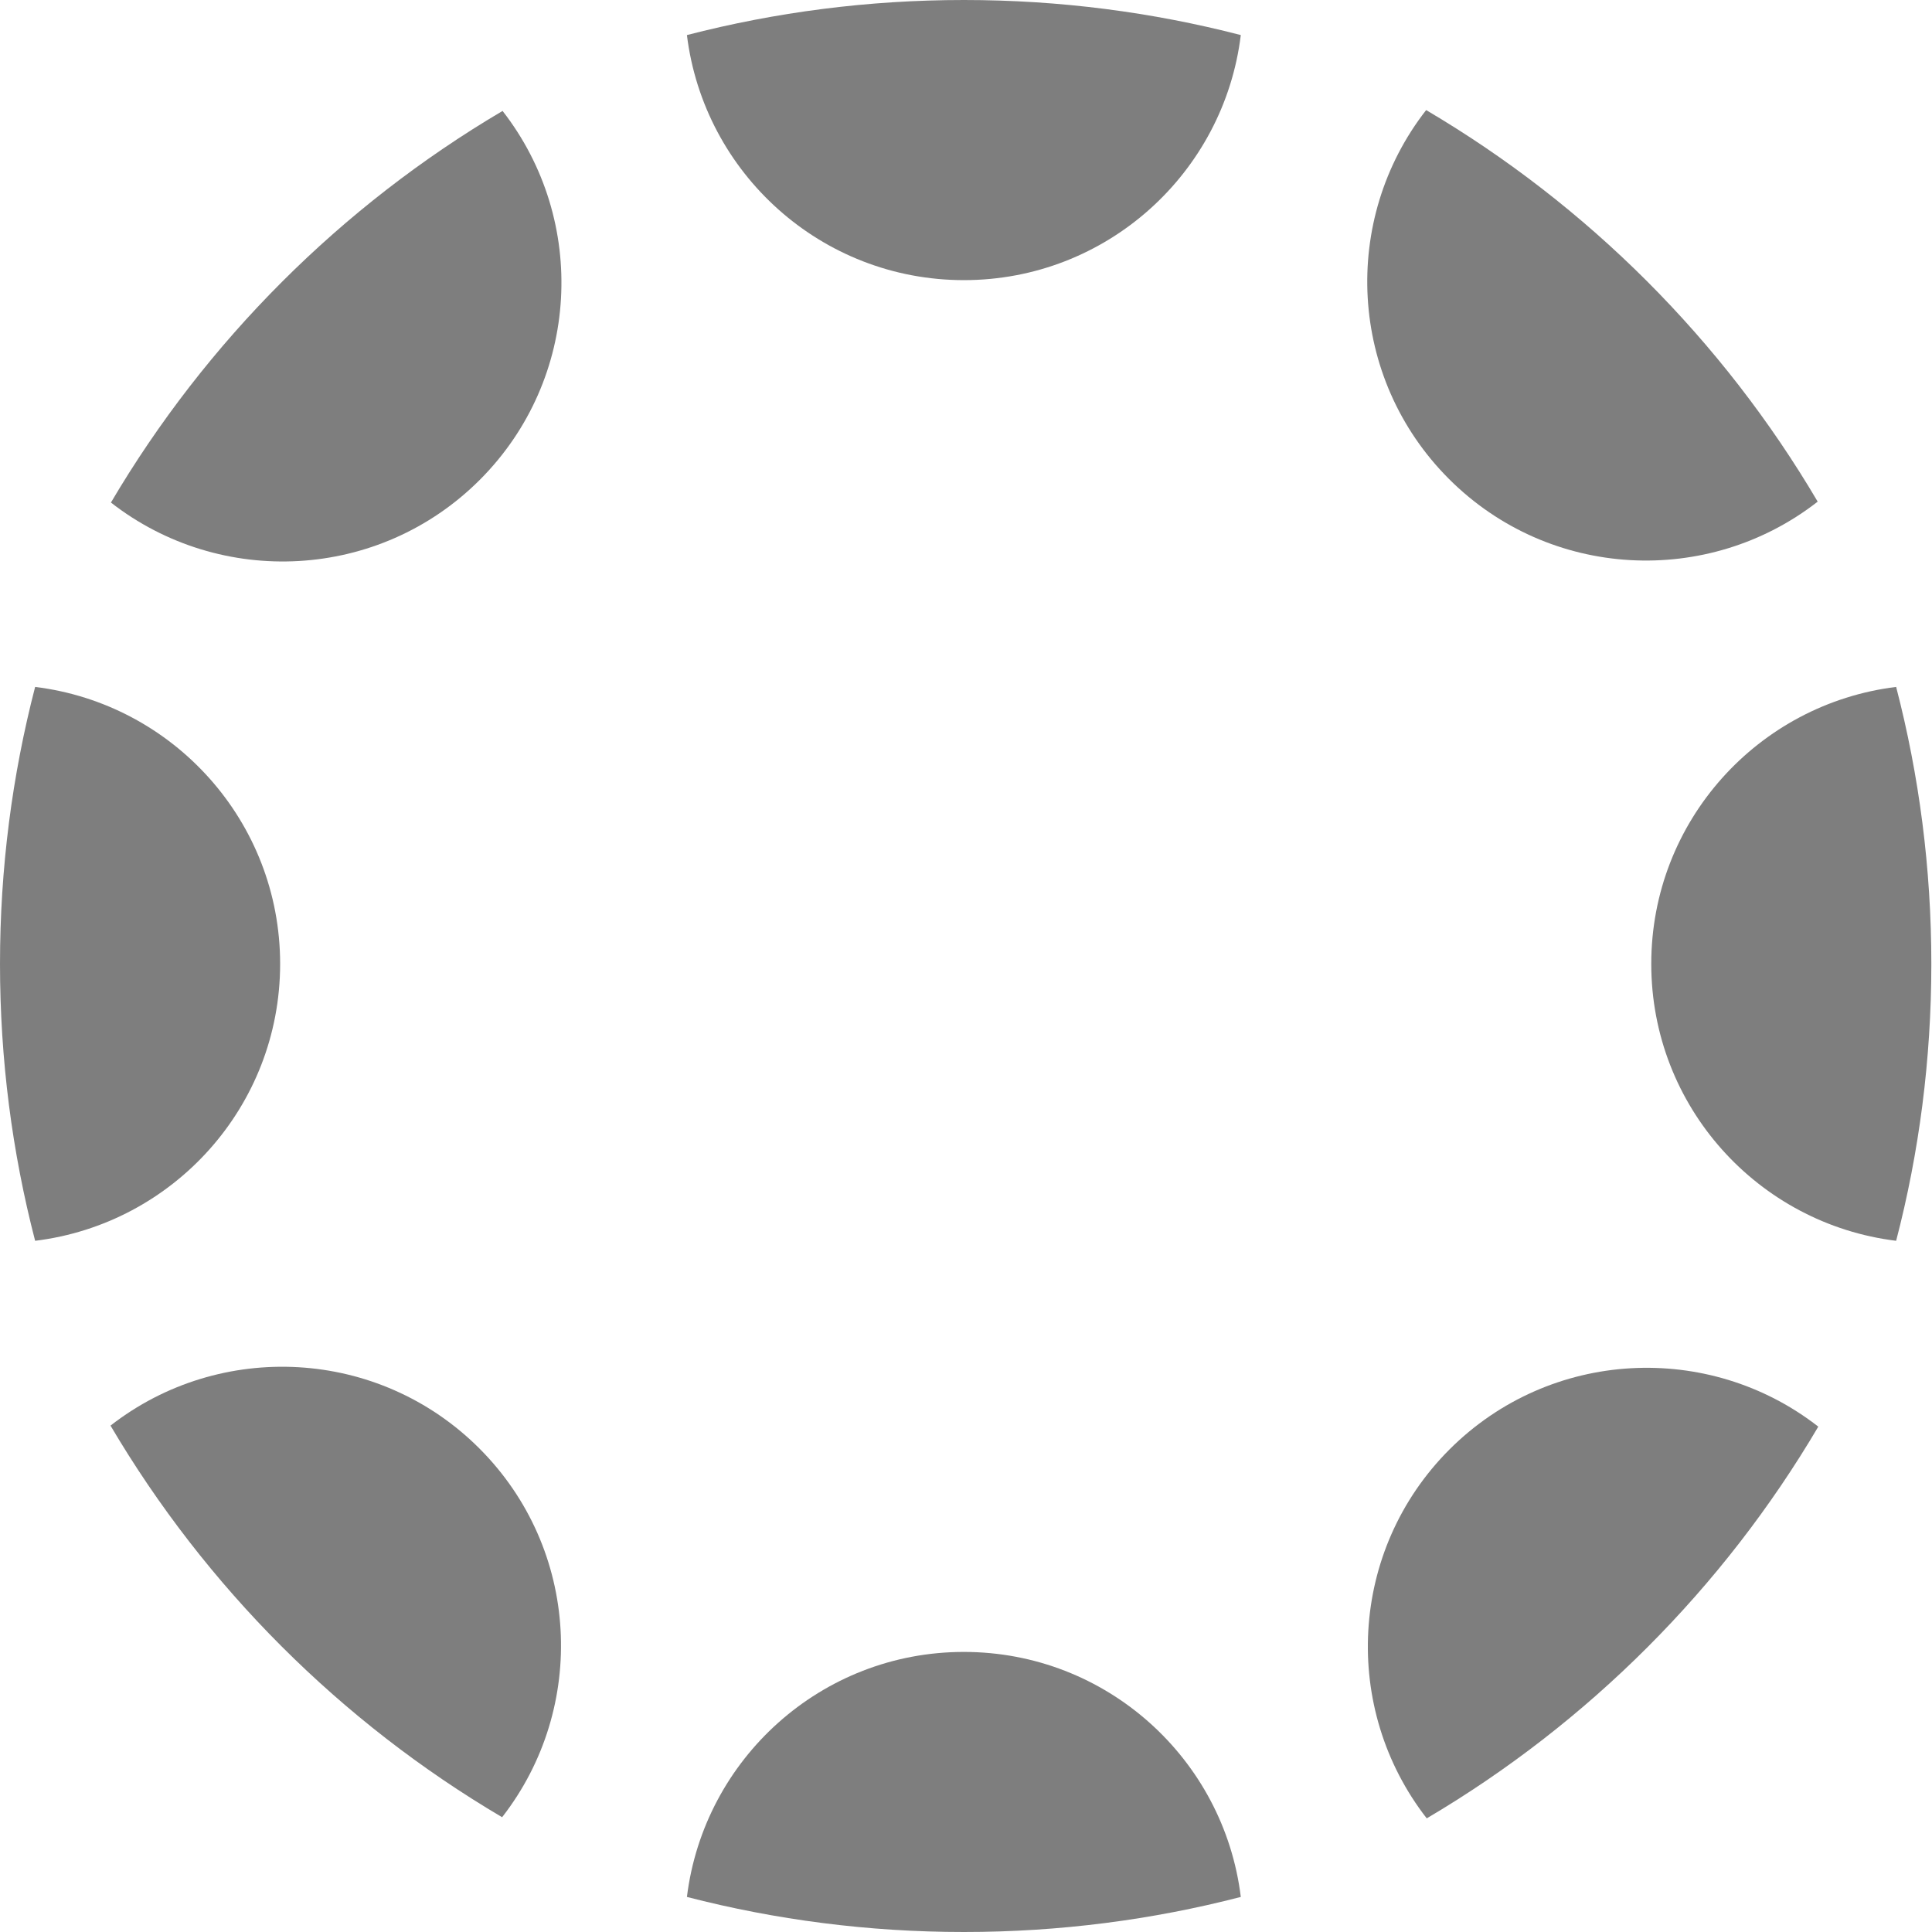
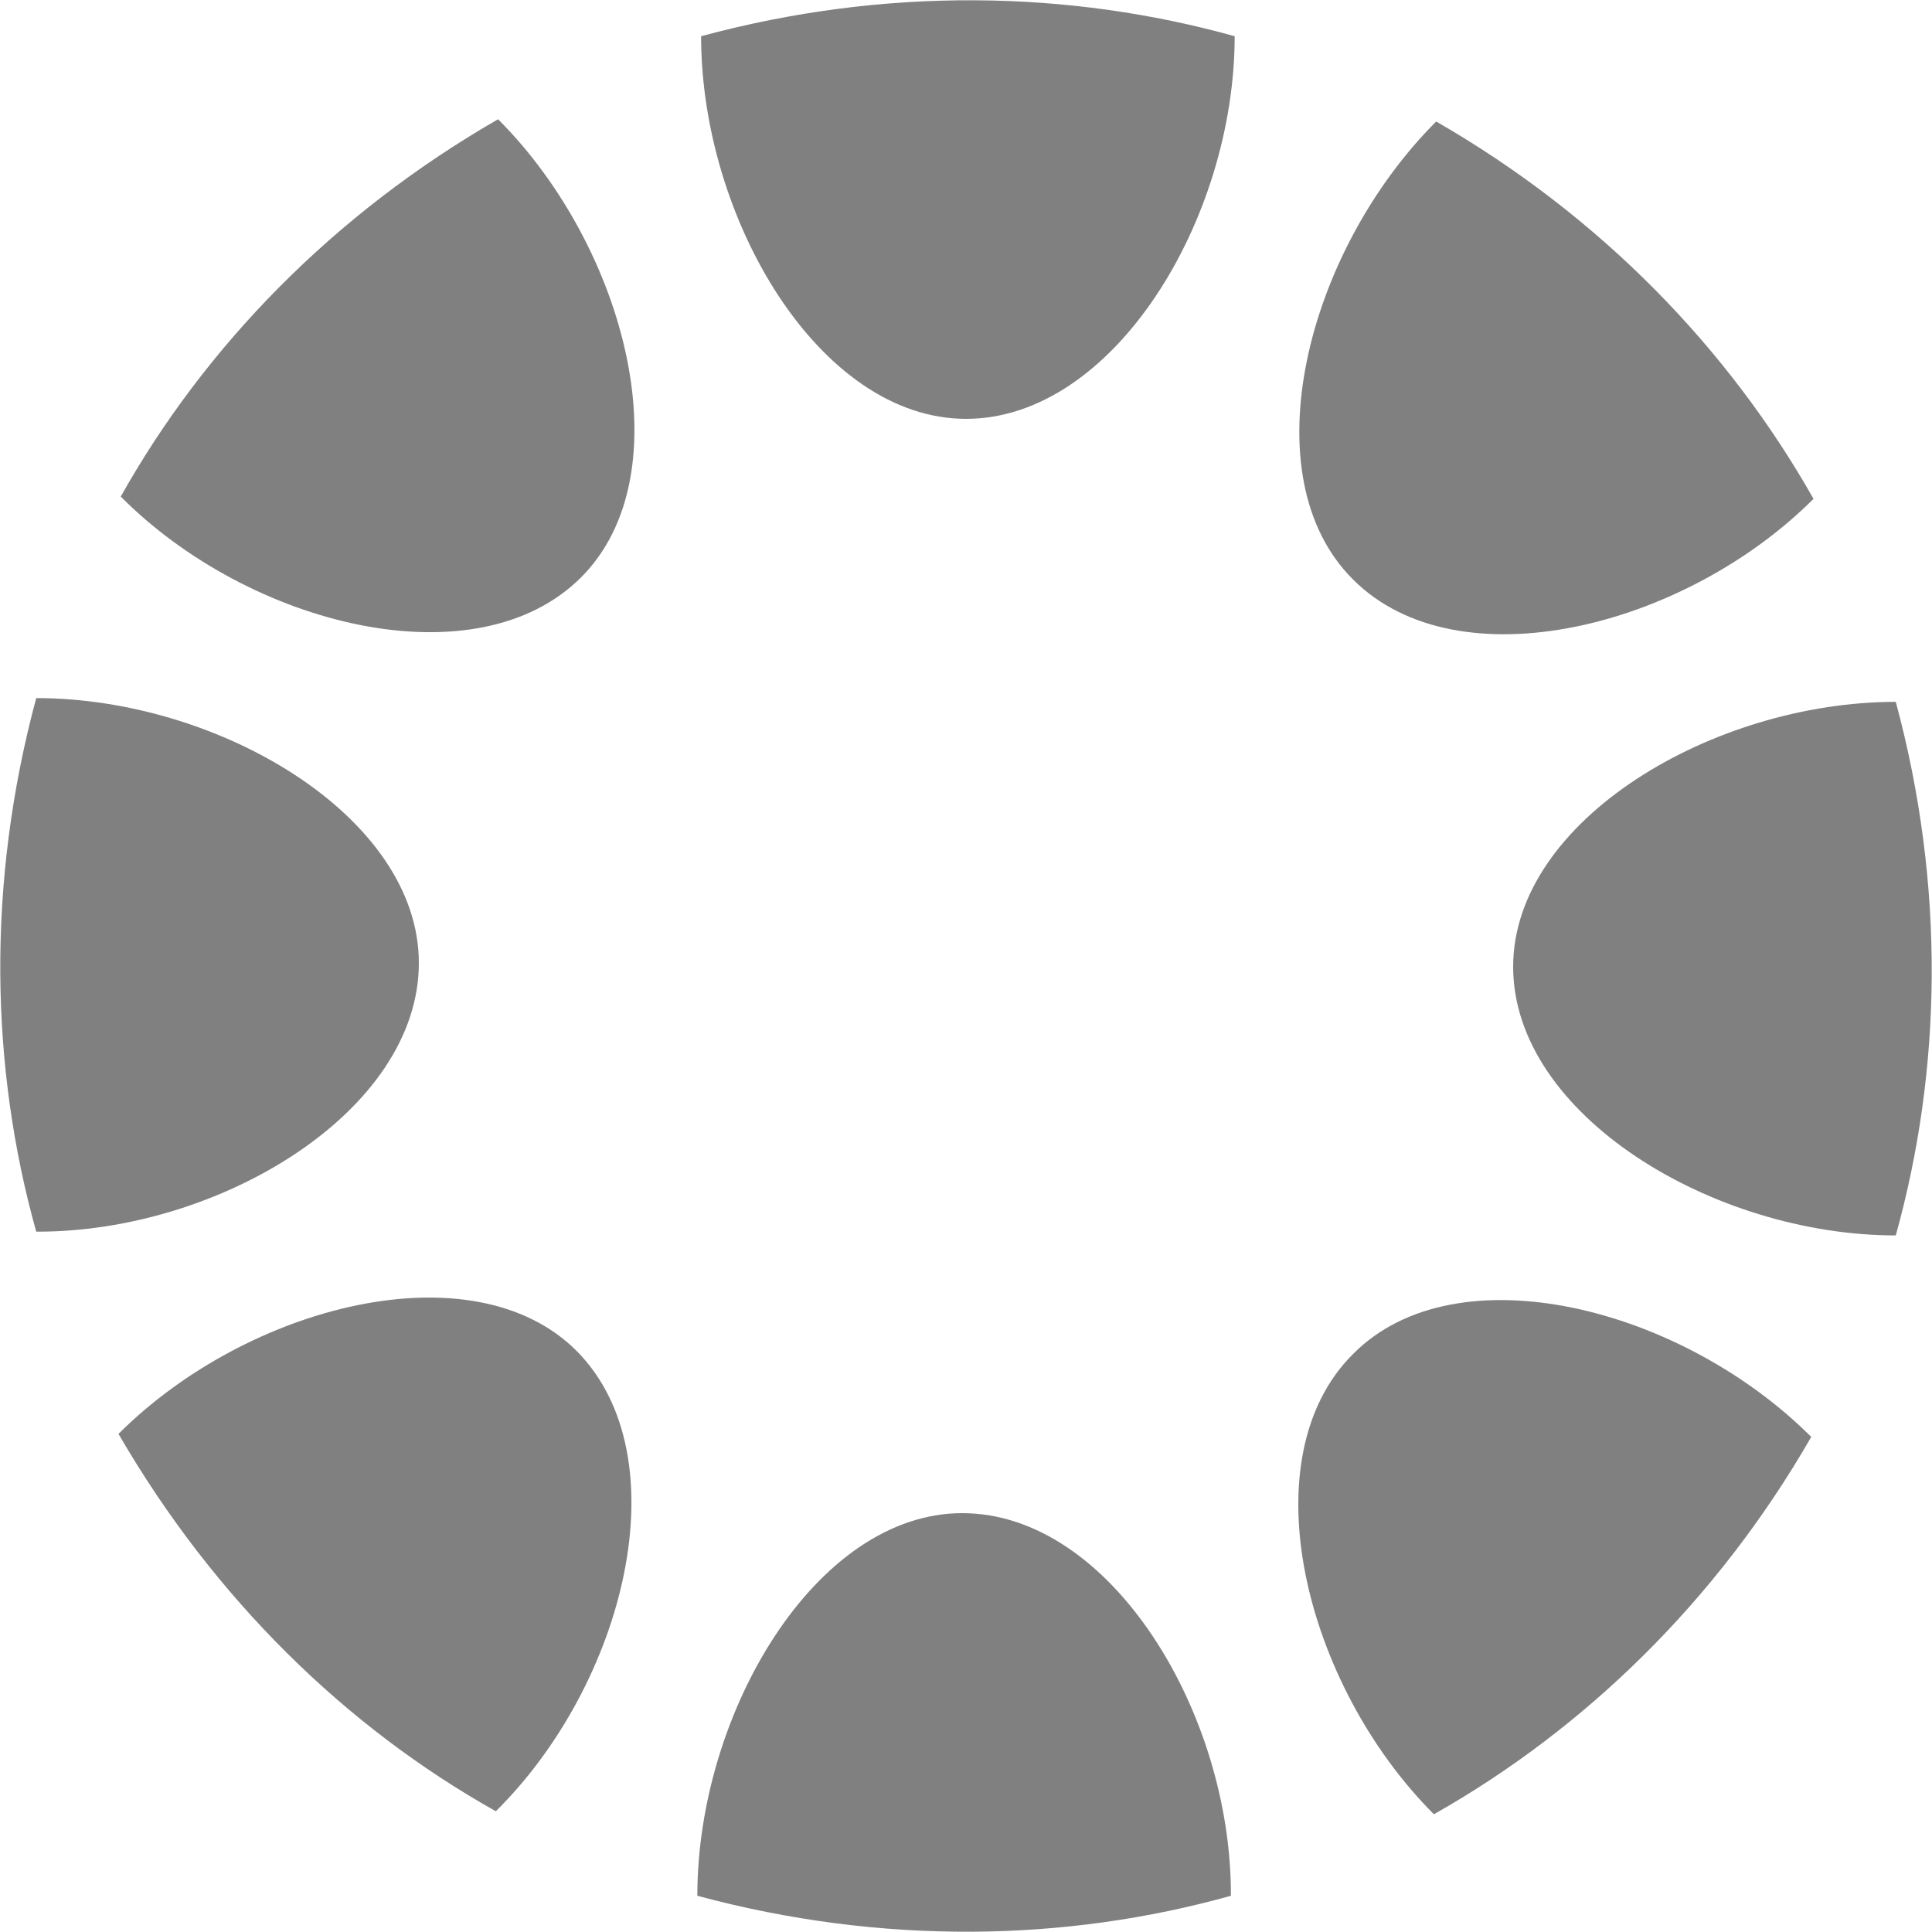
<svg xmlns="http://www.w3.org/2000/svg" version="1.1" x="0px" y="0px" width="256px" height="256px" viewBox="0 0 256 256" enable-background="new 0 0 256 256" xml:space="preserve">
  <g>
-     <path fill="#7E7E7E" d="M37.119,127.717c0-18.899-14.185-34.453-32.464-36.696C1.613,102.75,0,115.045,0,127.717     c0,12.671,1.613,24.982,4.655,36.695C22.947,162.169,37.119,146.615,37.119,127.717z" />
-     <path fill="#7E7E7E" d="M218.801,127.717c0,18.898,14.164,34.452,32.448,36.695c3.05-11.713,4.663-24.024,4.663-36.695     c0-12.671-1.613-24.967-4.663-36.696C232.965,93.264,218.801,108.818,218.801,127.717z" />
-     <path fill="#7E7E7E" d="M127.713,218.889c-18.891,0-34.44,14.181-36.692,32.465c11.729,3.033,24.021,4.646,36.7,4.646     c12.683,0,24.971-1.613,36.691-4.646C162.177,233.069,146.623,218.889,127.713,218.889z" />
-     <path fill="#7E7E7E" d="M127.721,37.119c18.902,0,34.456-14.18,36.691-32.472C152.691,1.613,140.403,0,127.721,0     c-12.68,0-24.971,1.613-36.7,4.647C93.272,22.939,108.822,37.119,127.721,37.119z" />
-     <path fill="#7E7E7E" d="M192.07,192.054c-13.351,13.357-14.34,34.356-3.019,48.888c21.382-12.615,39.282-30.516,51.882-51.905     C226.418,177.722,205.42,178.72,192.07,192.054z" />
-     <path fill="#7E7E7E" d="M63.579,63.579c13.342-13.357,14.331-34.364,3.014-48.879c-21.386,12.615-39.278,30.5-51.894,51.89     C29.223,77.918,50.229,76.929,63.579,63.579z" />
-     <path fill="#7E7E7E" d="M191.99,63.459c13.35,13.35,34.348,14.332,48.863,3.01c-12.599-21.39-30.5-39.283-51.882-51.882     C177.65,29.095,178.641,50.102,191.99,63.459z" />
-     <path fill="#7E7E7E" d="M63.511,191.918c-13.35-13.342-34.344-14.332-48.868-3.018c12.607,21.382,30.504,39.282,51.89,51.89     C77.854,226.274,76.869,205.268,63.511,191.918z" />
+     <path fill="#808080" d="M163.6,4.8c-21.9-6.1-46.3-6.6-70.7,0c0,24.2,15.7,50.7,35.1,50.7     C147.6,55.5,163.6,29,163.6,4.8z" />
+     <path fill="#808080" d="M127.5,200.5c-19.4,0-35.1,26.5-35.1,50.7c24.5,6.6,48.9,6.1,70.7,0     C163.2,227,147.2,200.5,127.5,200.5z" />
+     <path fill="#808080" d="M240.3,66.1c-11.2-19.8-28.1-37.4-50-50c-17.2,17.2-24.8,47-11,60.7     C193.2,90.7,223.2,83.2,240.3,66.1z" />
+     <path fill="#808080" d="M76.4,179c-13.7-13.7-43.6-6.1-60.7,11c12.7,21.9,30.2,38.9,50,50     C82.9,223,90.3,193,76.4,179z" />
+     <path fill="#808080" d="M251.2,163.7c6.1-21.9,6.6-46.3,0-70.7c-24.2,0-50.7,15.7-50.7,35.1     C200.5,147.7,227,163.7,251.2,163.7z" />
+     <path fill="#808080" d="M55.5,127.6c0-19.4-26.5-35.1-50.7-35.1c-6.6,24.5-6.1,48.9,0,70.7     C29,163.3,55.5,147.3,55.5,127.6z" />
+     <path fill="#808080" d="M190,240.4c19.8-11.2,37.4-28.1,50-50c-17.2-17.2-47-24.8-60.7-11     C165.4,193.2,172.8,223.2,190,240.4z" />
+     <path fill="#808080" d="M77,76.5c13.7-13.7,6.1-43.6-11-60.7C44.1,28.4,27.1,46,16,65.8C33.1,83,63.1,90.4,77,76.5     z" />
  </g>
</svg>
